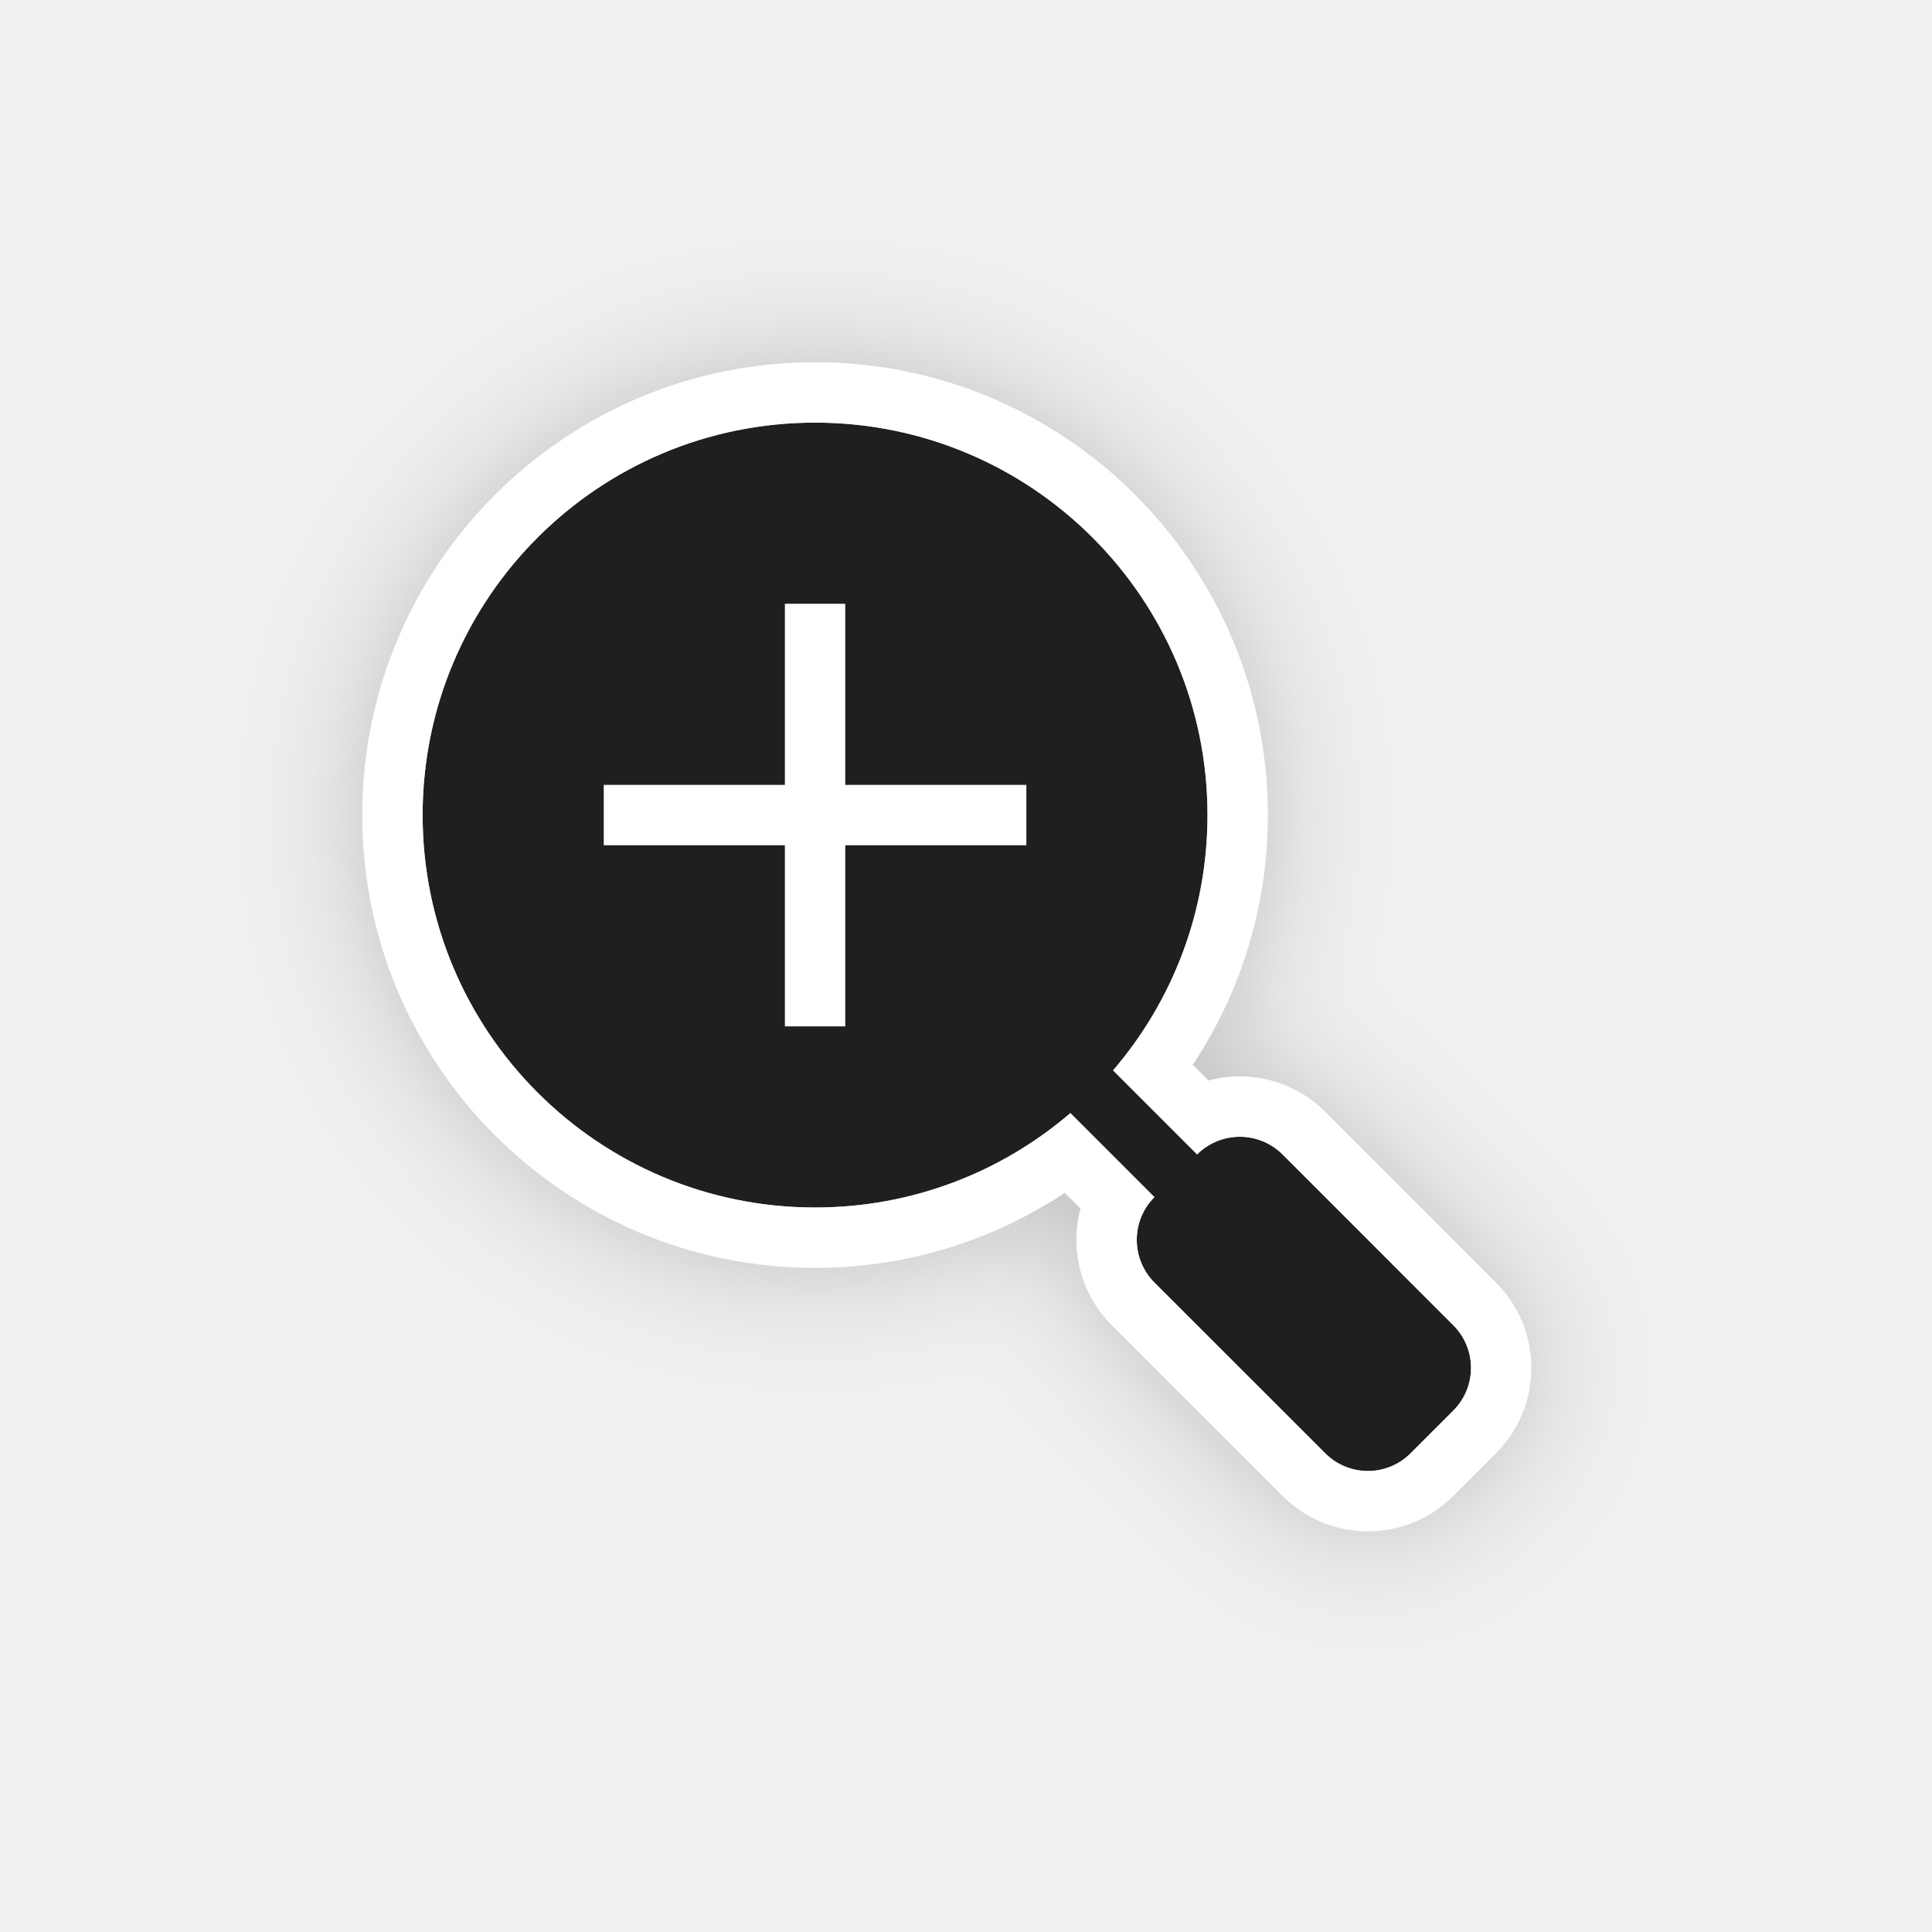
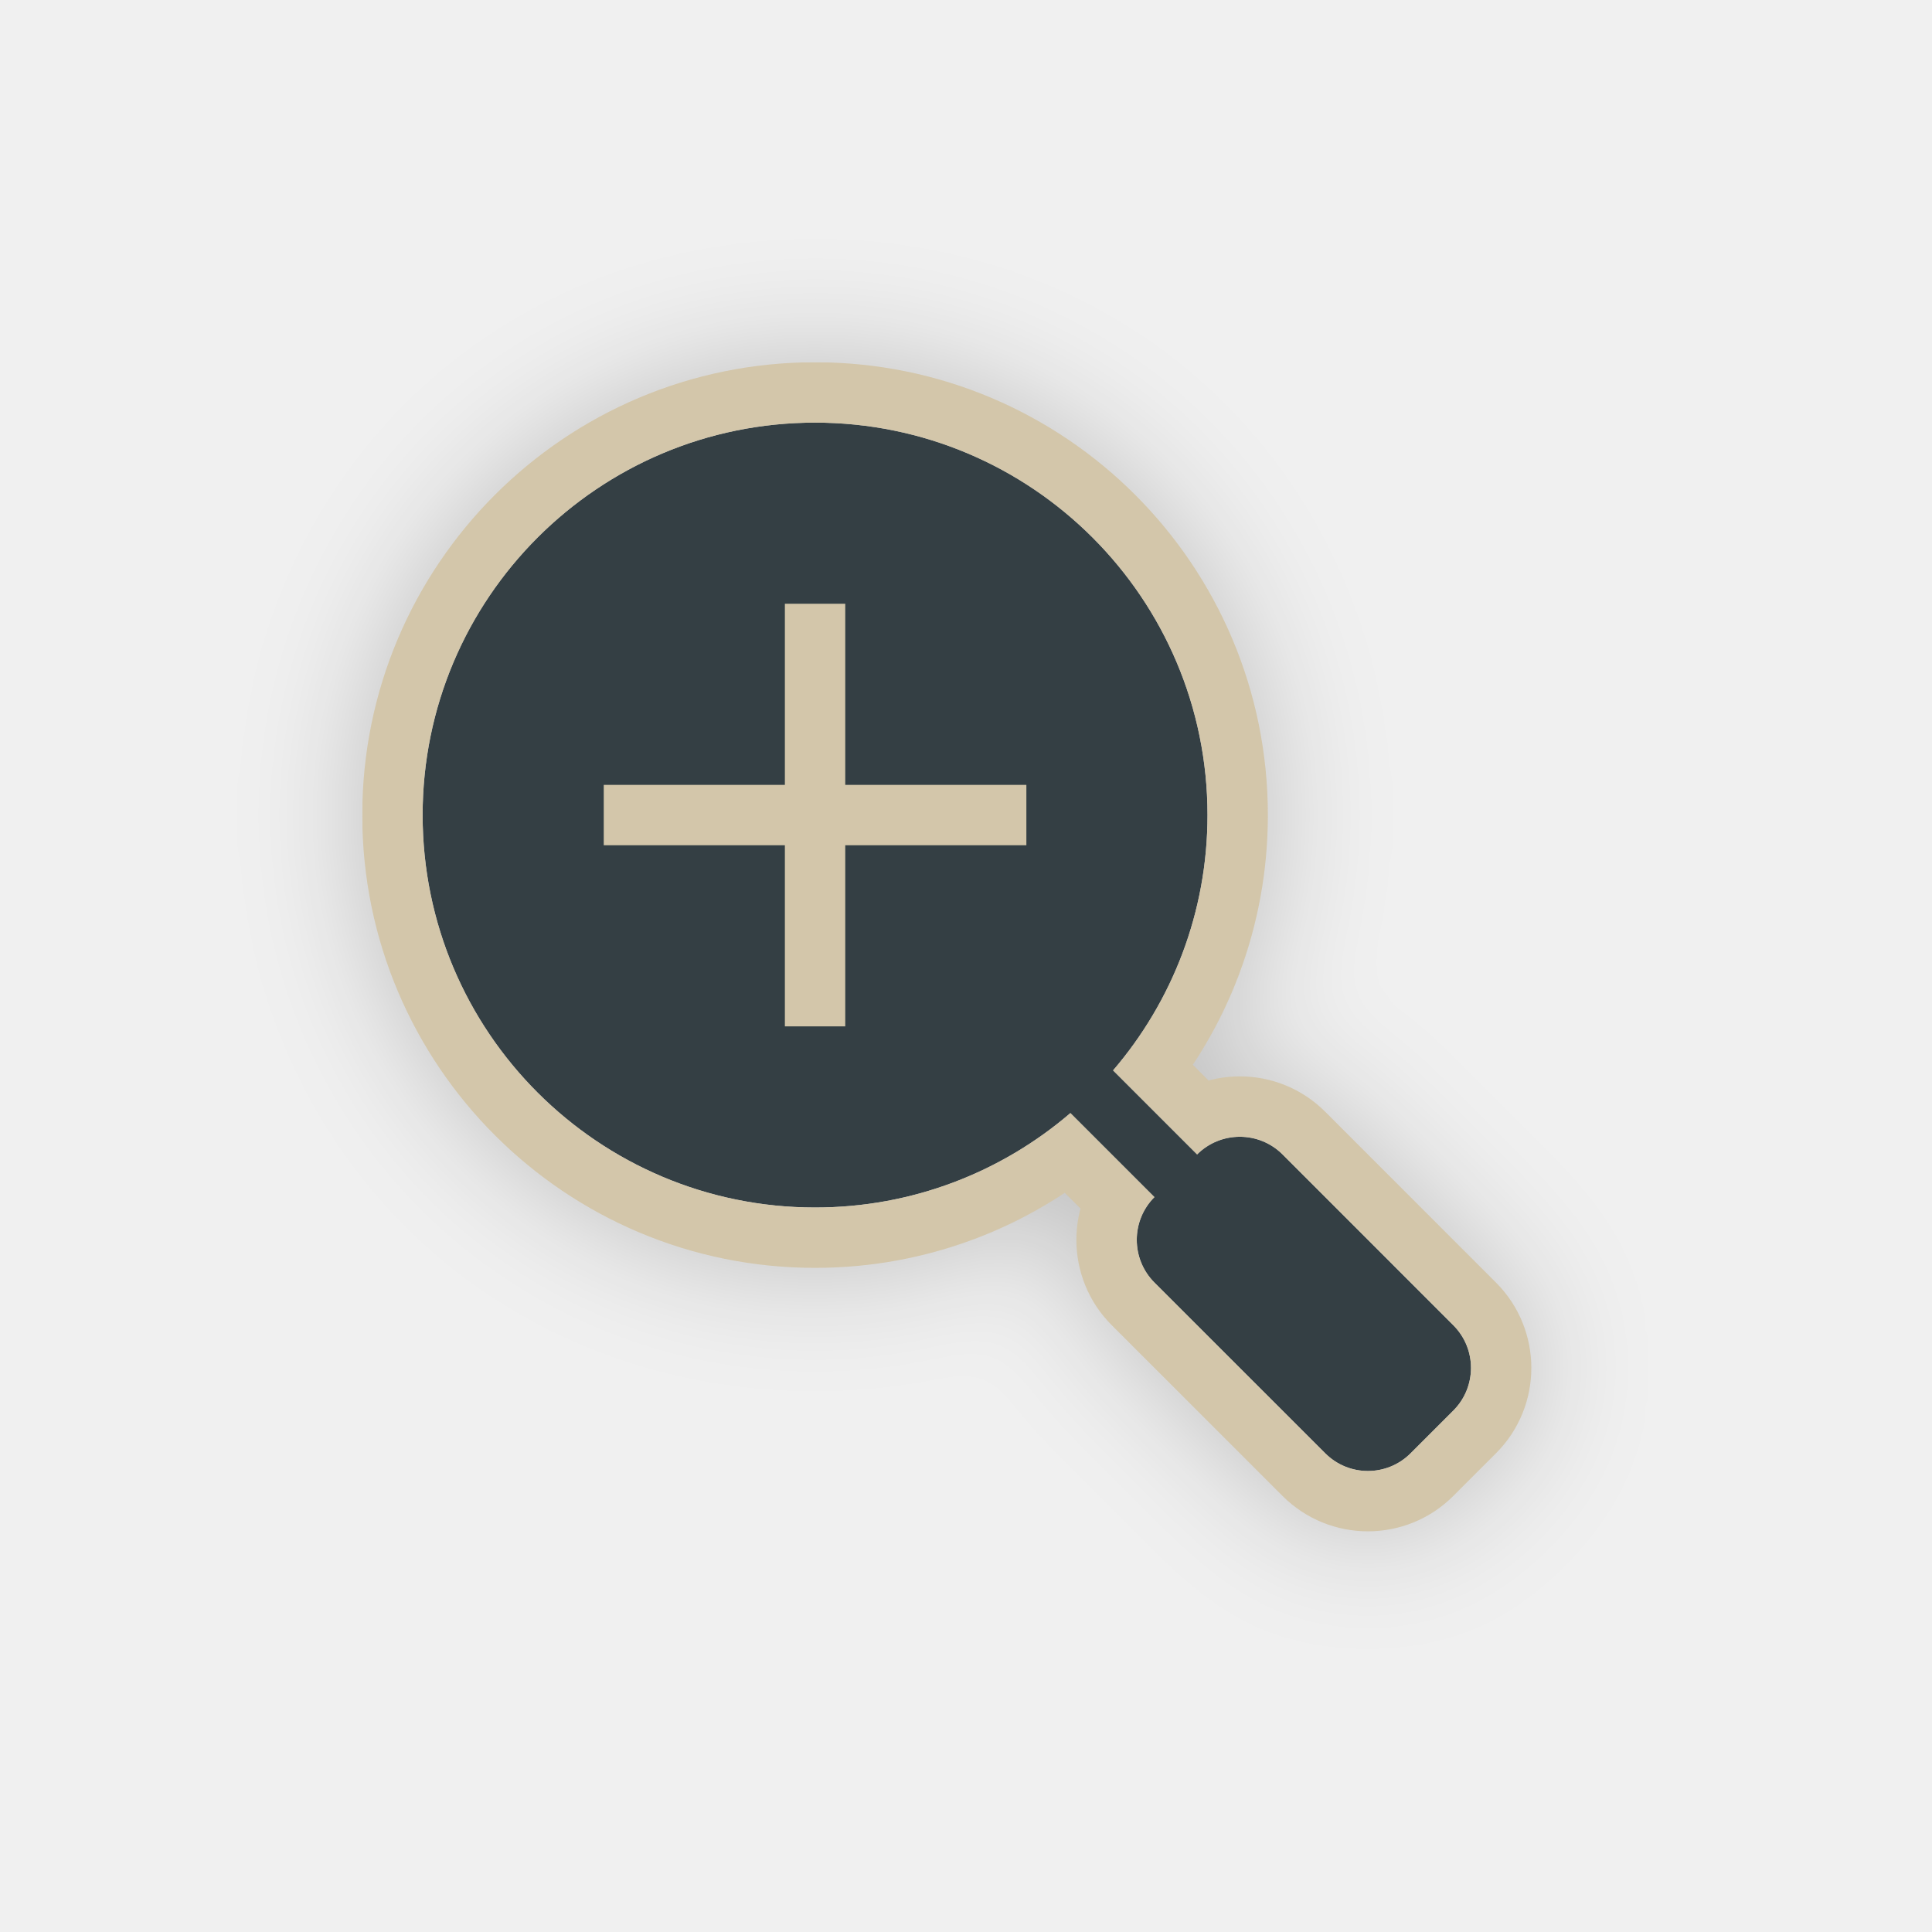
<svg xmlns="http://www.w3.org/2000/svg" width="32" height="32" viewBox="0 0 32 32" fill="none">
-   <g filter="url(#filter0_d_182_7047)">
+   <g clip-path="url(#clip0_182_7047)" filter="url(#filter0_d_182_7047)">
    <mask id="path-1-outside-1_182_7047" maskUnits="userSpaceOnUse" x="6" y="6" width="20" height="20" fill="black">
      <rect fill="white" x="6" y="6" width="20" height="20" />
      <path fill-rule="evenodd" clip-rule="evenodd" d="M17.729 18.436C16.592 19.411 15.115 20 13.5 20C9.91 20 7 17.09 7 13.5C7 9.91 9.91 7 13.5 7C17.09 7 20 9.91 20 13.5C20 15.115 19.411 16.592 18.436 17.729L19.828 19.121C20.219 18.731 20.852 18.731 21.243 19.121L24.071 21.95C24.462 22.34 24.462 22.973 24.071 23.364L23.364 24.071C22.973 24.462 22.34 24.462 21.95 24.071L19.121 21.243C18.731 20.852 18.731 20.219 19.121 19.828L19.121 19.828L17.729 18.436Z" />
    </mask>
-     <path fill-rule="evenodd" clip-rule="evenodd" d="M17.729 18.436C16.592 19.411 15.115 20 13.5 20C9.91 20 7 17.09 7 13.5C7 9.91 9.91 7 13.5 7C17.09 7 20 9.91 20 13.5C20 15.115 19.411 16.592 18.436 17.729L19.828 19.121C20.219 18.731 20.852 18.731 21.243 19.121L24.071 21.95C24.462 22.34 24.462 22.973 24.071 23.364L23.364 24.071C22.973 24.462 22.34 24.462 21.95 24.071L19.121 21.243C18.731 20.852 18.731 20.219 19.121 19.828L19.121 19.828L17.729 18.436Z" fill="#1F1F1F" />
-     <path d="M17.729 18.436L18.436 17.729C18.067 17.36 17.475 17.337 17.078 17.677L17.729 18.436ZM18.436 17.729L17.677 17.078C17.337 17.475 17.36 18.067 17.729 18.436L18.436 17.729ZM19.828 19.121L19.121 19.828C19.512 20.219 20.145 20.219 20.535 19.828L19.828 19.121ZM21.243 19.121L20.535 19.828L21.243 19.121ZM24.071 21.95L24.778 21.243V21.243L24.071 21.95ZM19.121 19.828L19.828 20.535C20.219 20.145 20.219 19.512 19.828 19.121L19.121 19.828ZM13.5 21C15.363 21 17.069 20.32 18.38 19.195L17.078 17.677C16.116 18.502 14.867 19 13.5 19V21ZM6 13.5C6 17.642 9.358 21 13.5 21V19C10.462 19 8 16.538 8 13.5H6ZM13.5 6C9.358 6 6 9.358 6 13.5H8C8 10.462 10.462 8 13.5 8V6ZM21 13.5C21 9.358 17.642 6 13.5 6V8C16.538 8 19 10.462 19 13.5H21ZM19.195 18.38C20.32 17.069 21 15.363 21 13.5H19C19 14.867 18.502 16.116 17.677 17.078L19.195 18.38ZM17.729 18.436L19.121 19.828L20.535 18.414L19.143 17.022L17.729 18.436ZM21.95 18.414C21.169 17.633 19.902 17.633 19.121 18.414L20.535 19.828H20.535L21.95 18.414ZM24.778 21.243L21.95 18.414L20.535 19.828L23.364 22.657L24.778 21.243ZM24.778 24.071C25.559 23.29 25.559 22.024 24.778 21.243L23.364 22.657V22.657L24.778 24.071ZM24.071 24.778L24.778 24.071L23.364 22.657L22.657 23.364L24.071 24.778ZM21.243 24.778C22.024 25.559 23.29 25.559 24.071 24.778L22.657 23.364L21.243 24.778ZM18.414 21.95L21.243 24.778L22.657 23.364L19.828 20.535L18.414 21.95ZM18.414 19.121C17.633 19.902 17.633 21.169 18.414 21.95L19.828 20.535L18.414 19.121ZM18.414 19.121L18.414 19.121L19.828 20.535L19.828 20.535L18.414 19.121ZM19.828 19.121L18.436 17.729L17.022 19.143L18.414 20.535L19.828 19.121Z" fill="white" mask="url(#path-1-outside-1_182_7047)" />
-     <circle cx="13.5" cy="13.5" r="5.5" fill="#1F1F1F" />
-     <path d="M14 10H13V13H10V14H13V17H14V14H17V13H14V10Z" fill="white" />
+     <path fill-rule="evenodd" clip-rule="evenodd" d="M17.729 18.436C16.592 19.411 15.115 20 13.5 20C9.91 20 7 17.09 7 13.5C7 9.91 9.91 7 13.5 7C17.09 7 20 9.91 20 13.5C20 15.115 19.411 16.592 18.436 17.729L19.828 19.121C20.219 18.731 20.852 18.731 21.243 19.121L24.071 21.95C24.462 22.34 24.462 22.973 24.071 23.364L23.364 24.071C22.973 24.462 22.34 24.462 21.95 24.071L19.121 21.243C18.731 20.852 18.731 20.219 19.121 19.828L19.121 19.828L17.729 18.436Z" fill="#343F44" />
+     <path d="M17.729 18.436L18.436 17.729C18.067 17.36 17.475 17.337 17.078 17.677L17.729 18.436ZM18.436 17.729L17.677 17.078C17.337 17.475 17.36 18.067 17.729 18.436L18.436 17.729ZM19.828 19.121L19.121 19.828C19.512 20.219 20.145 20.219 20.535 19.828L19.828 19.121ZM21.243 19.121L20.535 19.828L21.243 19.121ZM24.071 21.95L24.778 21.243V21.243L24.071 21.95ZM19.121 19.828L19.828 20.535C20.219 20.145 20.219 19.512 19.828 19.121L19.121 19.828ZM13.5 21C15.363 21 17.069 20.32 18.38 19.195L17.078 17.677C16.116 18.502 14.867 19 13.5 19V21ZM6 13.5C6 17.642 9.358 21 13.5 21V19C10.462 19 8 16.538 8 13.5H6ZM13.5 6C9.358 6 6 9.358 6 13.5H8C8 10.462 10.462 8 13.5 8V6ZM21 13.5C21 9.358 17.642 6 13.5 6V8C16.538 8 19 10.462 19 13.5H21ZM19.195 18.38C20.32 17.069 21 15.363 21 13.5H19C19 14.867 18.502 16.116 17.677 17.078L19.195 18.38ZM17.729 18.436L19.121 19.828L20.535 18.414L19.143 17.022L17.729 18.436ZM21.95 18.414C21.169 17.633 19.902 17.633 19.121 18.414L20.535 19.828H20.535L21.95 18.414ZM24.778 21.243L21.95 18.414L20.535 19.828L23.364 22.657L24.778 21.243ZM24.778 24.071C25.559 23.29 25.559 22.024 24.778 21.243L23.364 22.657V22.657L24.778 24.071ZM24.071 24.778L24.778 24.071L23.364 22.657L22.657 23.364L24.071 24.778ZM21.243 24.778C22.024 25.559 23.29 25.559 24.071 24.778L22.657 23.364L21.243 24.778ZM18.414 21.95L21.243 24.778L22.657 23.364L19.828 20.535L18.414 21.95ZM18.414 19.121C17.633 19.902 17.633 21.169 18.414 21.95L19.828 20.535L18.414 19.121ZM18.414 19.121L18.414 19.121L19.828 20.535L19.828 20.535L18.414 19.121ZM19.828 19.121L18.436 17.729L17.022 19.143L18.414 20.535L19.828 19.121Z" fill="#D3C6AA" mask="url(#path-1-outside-1_182_7047)" />
+     <circle cx="13.5" cy="13.5" r="5.5" fill="#343F44" />
+     <path d="M14 10H13V13H10V14H13V17H14V14H17V13H14V10Z" fill="#D3C6AA" />
  </g>
  <defs>
    <filter id="filter0_d_182_7047" x="-2" y="-2" width="36" height="36" filterUnits="userSpaceOnUse" color-interpolation-filters="sRGB">
      <feFlood flood-opacity="0" result="BackgroundImageFix" />
      <feColorMatrix in="SourceAlpha" type="matrix" values="0 0 0 0 0 0 0 0 0 0 0 0 0 0 0 0 0 0 127 0" result="hardAlpha" />
      <feOffset />
      <feGaussianBlur stdDeviation="1" />
      <feColorMatrix type="matrix" values="0 0 0 0 0 0 0 0 0 0 0 0 0 0 0 0 0 0 0.2 0" />
      <feBlend mode="normal" in2="BackgroundImageFix" result="effect1_dropShadow_182_7047" />
      <feBlend mode="normal" in="SourceGraphic" in2="effect1_dropShadow_182_7047" result="shape" />
    </filter>
+     <clipPath id="clip0_182_7047">
+       <rect width="32" height="32" fill="white" />
+     </clipPath>
  </defs>
</svg>
